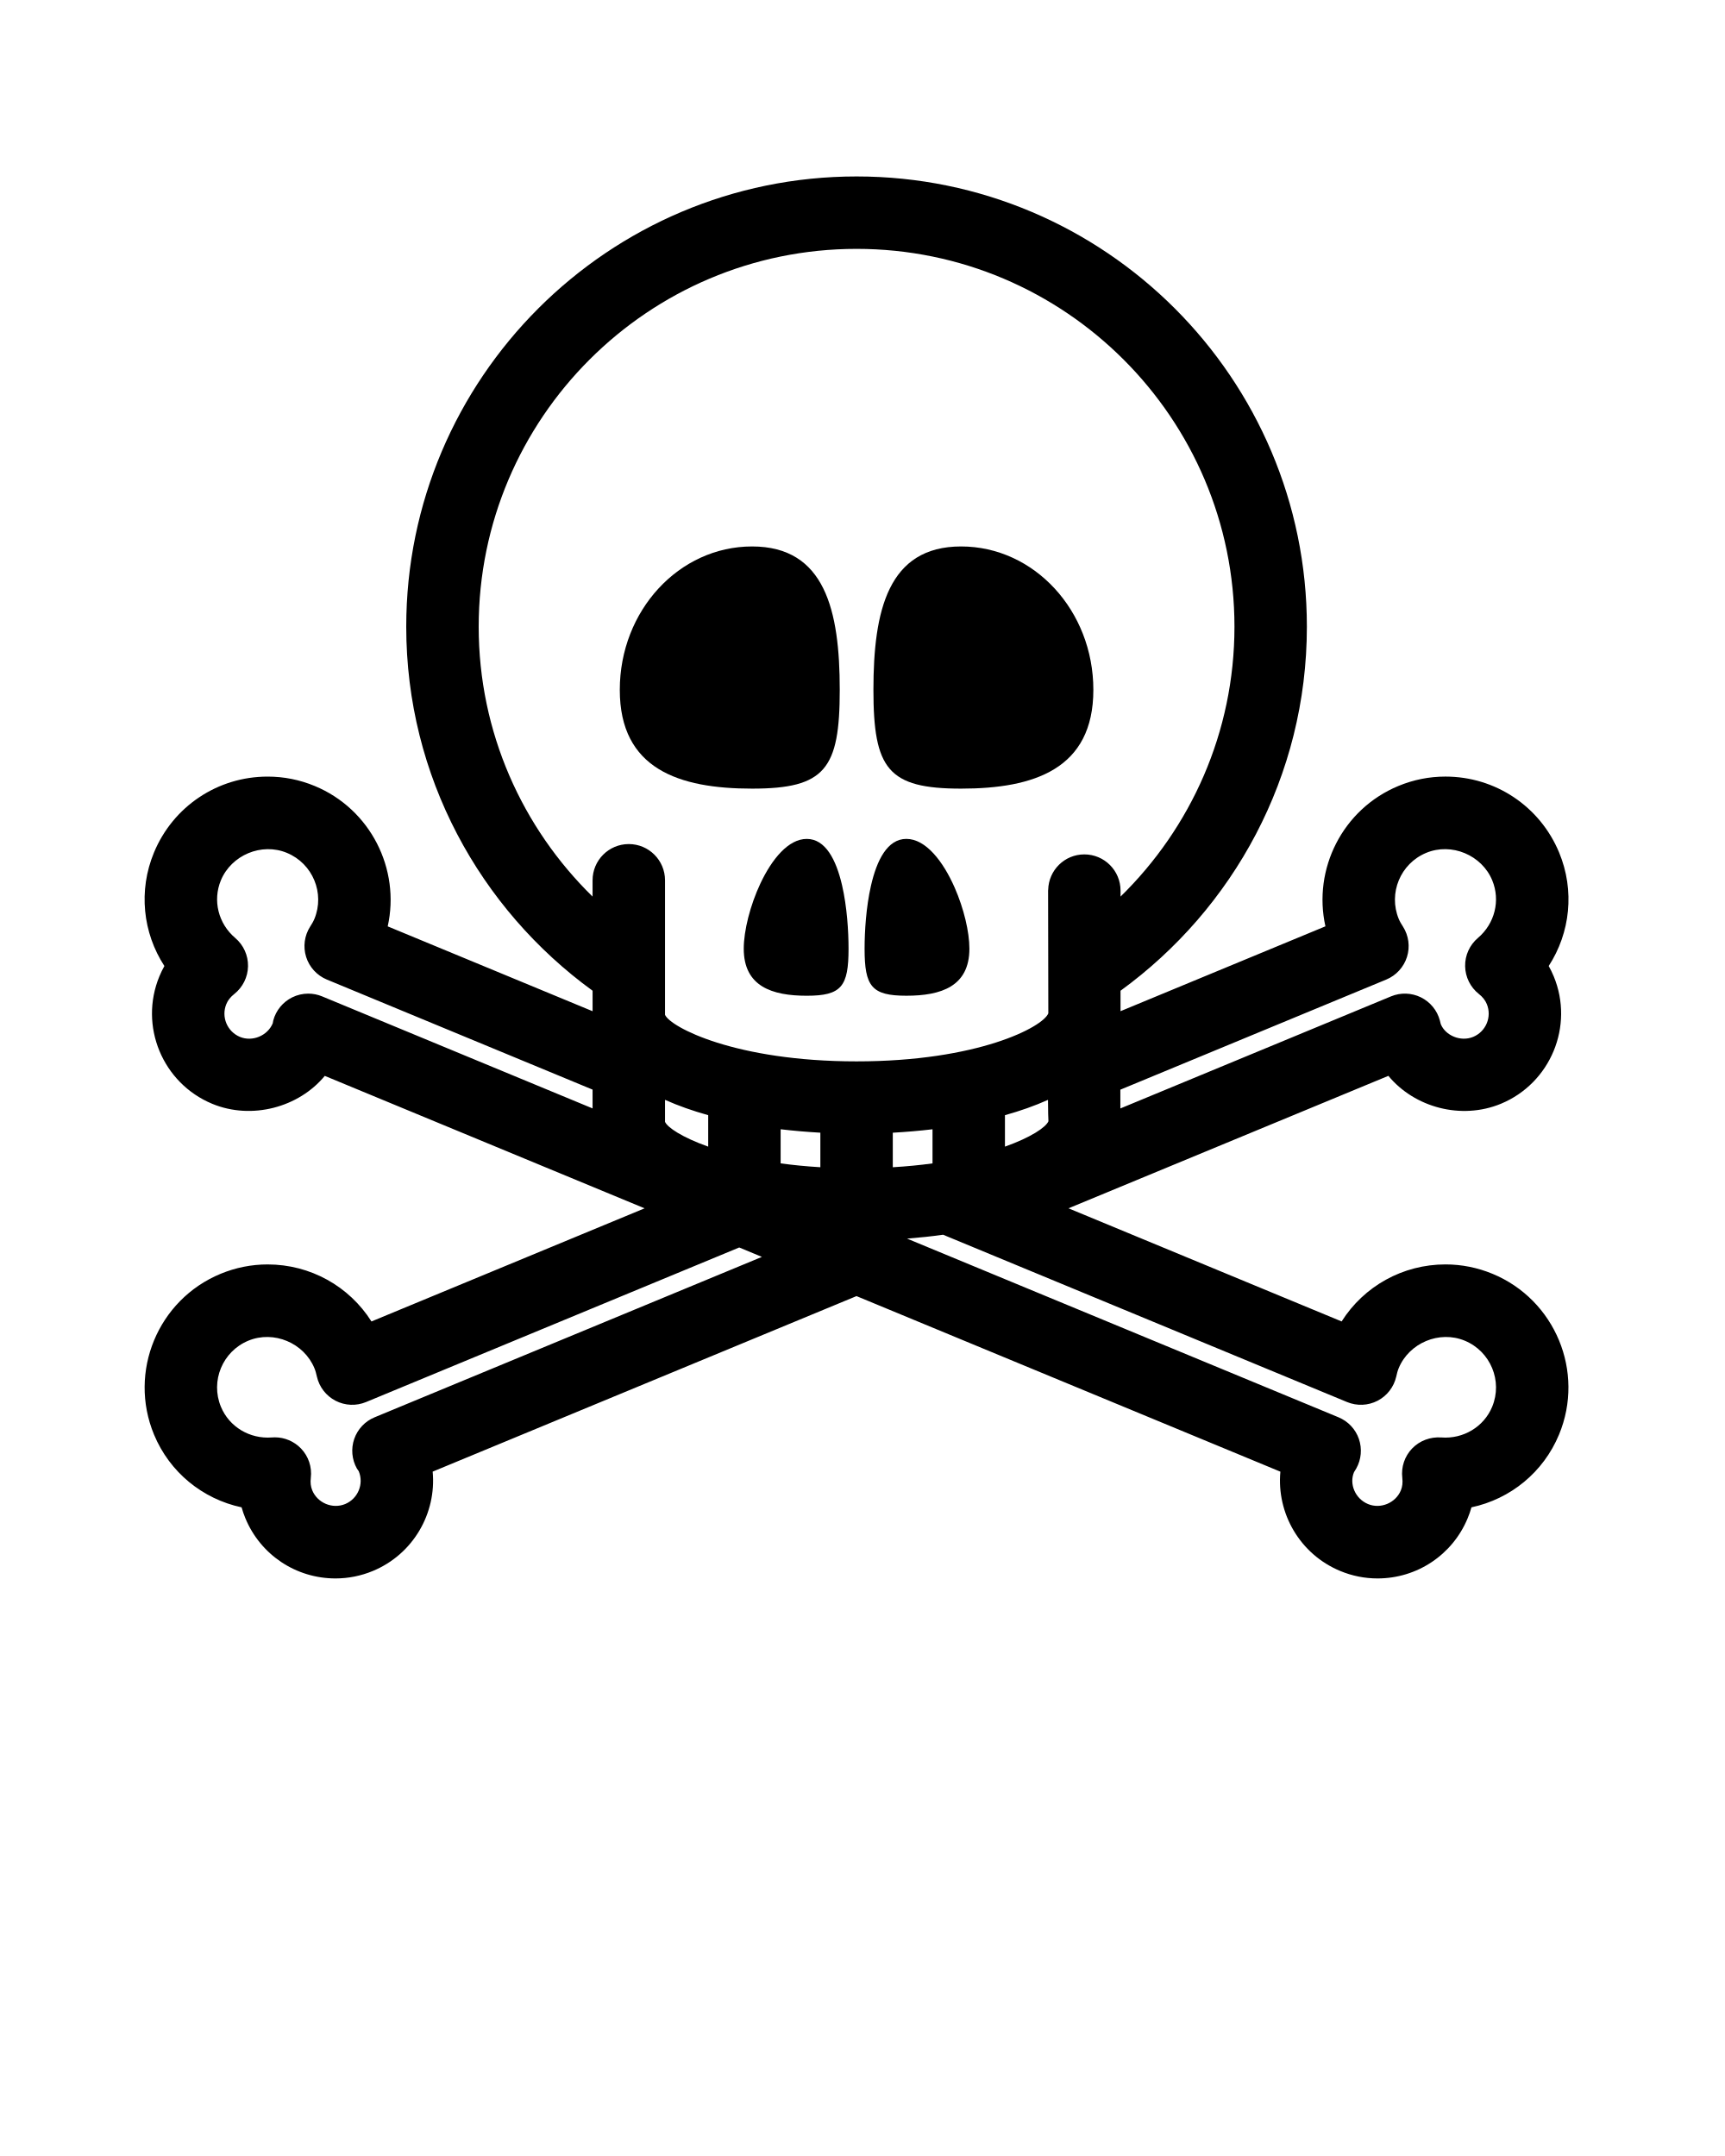
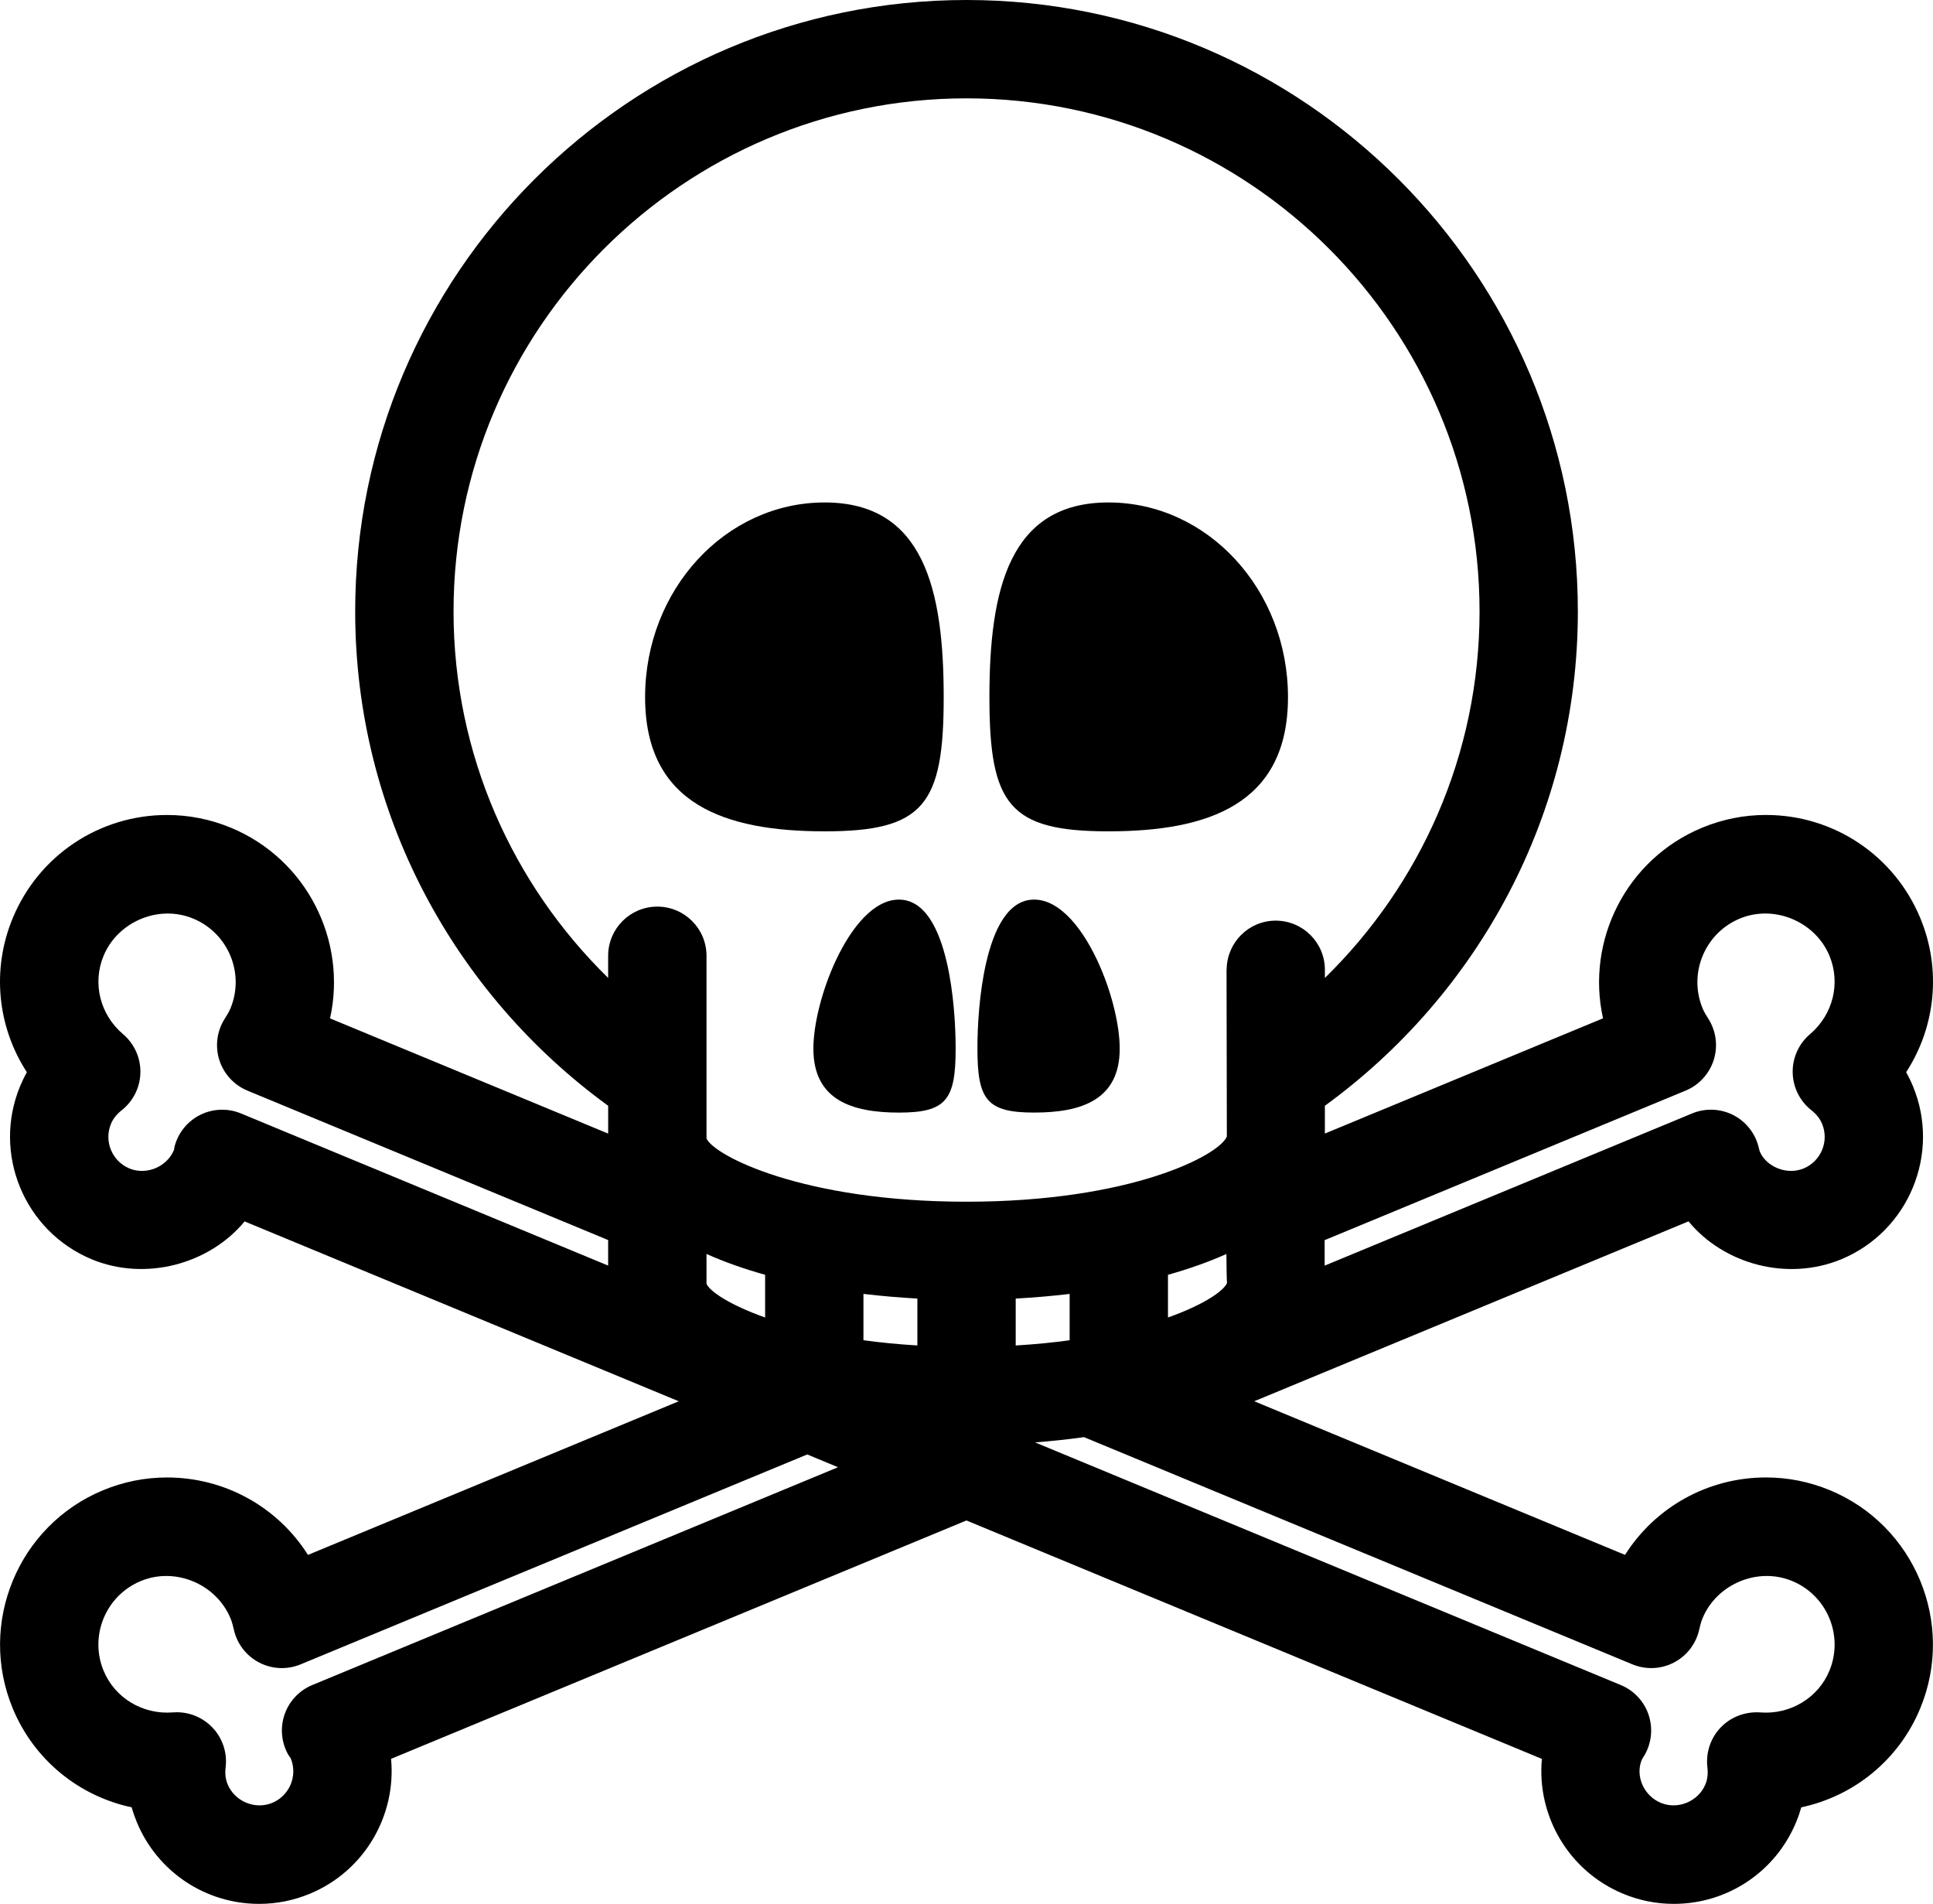
- <svg xmlns="http://www.w3.org/2000/svg" version="1.1" x="0px" y="0px" viewBox="0 0 100 125" enable-background="new 0 0 100 100" xml:space="preserve">
-   <g>
-     <path d="M86.522,73.852c-0.872-0.36-1.788-0.544-2.726-0.544c-2.477,0-4.727,1.265-6.021,3.306l-15.833-6.559l18.544-7.68   c1.512,1.833,4.224,2.571,6.525,1.618c2.88-1.195,4.251-4.512,3.06-7.387c-0.085-0.206-0.182-0.405-0.291-0.599   c1.253-1.93,1.517-4.377,0.605-6.578c-1.109-2.676-3.695-4.405-6.592-4.405c-0.938,0-1.854,0.183-2.726,0.544   c-3.242,1.345-4.97,4.822-4.231,8.138l-11.878,4.92V57.44c6.533-4.75,10.803-12.429,10.803-21.105   c0-14.395-11.711-26.105-26.105-26.105c-14.395,0-26.106,11.71-26.106,26.105c0,8.676,4.271,16.355,10.803,21.105v1.188   l-11.877-4.919c0.739-3.316-0.99-6.795-4.233-8.14c-0.871-0.361-1.789-0.544-2.727-0.544c-2.896,0-5.483,1.729-6.59,4.404   c-0.914,2.201-0.65,4.649,0.604,6.579c-0.108,0.191-0.204,0.391-0.289,0.596c-1.193,2.878,0.178,6.194,3.062,7.392   c2.291,0.948,5.019,0.206,6.525-1.619l18.539,7.679l-15.833,6.559c-1.292-2.041-3.543-3.306-6.021-3.306   c-0.937,0-1.854,0.184-2.726,0.544c-3.633,1.504-5.364,5.684-3.86,9.317c0.906,2.188,2.815,3.739,5.078,4.222   c0.06,0.214,0.133,0.423,0.218,0.629c0.878,2.122,2.93,3.493,5.227,3.493c0.744,0,1.472-0.146,2.165-0.433   c2.348-0.975,3.694-3.356,3.467-5.759l24.57-10.177l24.573,10.179c-0.225,2.404,1.121,4.782,3.468,5.757   c0.691,0.287,1.419,0.433,2.164,0.433c2.296,0,4.348-1.371,5.225-3.49c0.087-0.206,0.159-0.417,0.22-0.632   c2.262-0.482,4.172-2.033,5.078-4.222C91.887,79.535,90.154,75.355,86.522,73.852z M38.552,63.766   c0.764,0.343,1.605,0.638,2.503,0.89v1.823c-1.523-0.541-2.368-1.119-2.503-1.439V63.766z M47.557,67.673   c-0.823-0.049-1.591-0.125-2.303-0.224v-1.977c0.759,0.09,1.529,0.155,2.303,0.199V67.673z M51.756,65.672   c0.774-0.044,1.544-0.109,2.303-0.199v1.978c-0.711,0.098-1.48,0.174-2.303,0.223V65.672z M60.779,65.009   c-0.154,0.349-1.008,0.932-2.521,1.47v-1.823c0.896-0.25,1.732-0.546,2.495-0.888C60.759,64.402,60.766,64.886,60.779,65.009z    M80.366,56.791c0.572-0.237,1.011-0.718,1.198-1.31c0.187-0.593,0.1-1.236-0.233-1.761c-0.091-0.139-0.178-0.284-0.243-0.439   c-0.618-1.494,0.096-3.214,1.588-3.833c1.474-0.614,3.227,0.131,3.83,1.59c0.484,1.169,0.15,2.511-0.829,3.342   c-0.48,0.407-0.754,1.009-0.742,1.638c0.011,0.63,0.303,1.221,0.797,1.611c0.216,0.17,0.369,0.365,0.459,0.583   c0.308,0.742-0.048,1.596-0.787,1.903c-0.737,0.305-1.613-0.084-1.88-0.736l-0.055-0.218c-0.156-0.583-0.558-1.071-1.099-1.338   c-0.542-0.266-1.173-0.287-1.73-0.056l-15.691,6.498c-0.001-0.295-0.001-0.674-0.001-1.088L80.366,56.791z M27.75,36.335   c0-12.08,9.827-21.906,21.907-21.906s21.906,9.827,21.906,21.906c0,6.126-2.535,11.668-6.604,15.647v-0.346   c0-1.159-0.938-2.1-2.1-2.1c-1.144,0-2.067,0.916-2.095,2.052c0,0.017-0.005,0.031-0.005,0.048l0.013,7.116   c-0.312,0.793-4.077,2.784-11.116,2.784c-7.038,0-10.804-1.991-11.104-2.701v-7.75v-0.048c0-1.159-0.94-2.1-2.1-2.1   s-2.1,0.94-2.1,2.1v0.944C30.286,48.003,27.75,42.462,27.75,36.335z M18.673,57.768c-0.257-0.107-0.531-0.16-0.804-0.16   c-0.318,0-0.636,0.072-0.927,0.216c-0.542,0.267-0.943,0.755-1.1,1.338l-0.03,0.164c-0.3,0.725-1.178,1.088-1.9,0.792   c-0.745-0.311-1.099-1.163-0.79-1.908c0.088-0.215,0.242-0.409,0.457-0.578c0.495-0.392,0.788-0.983,0.799-1.612   c0.011-0.63-0.262-1.231-0.742-1.639c-0.981-0.831-1.316-2.173-0.831-3.342c0.604-1.458,2.354-2.205,3.83-1.59   c1.494,0.619,2.207,2.339,1.59,3.83c-0.066,0.158-0.155,0.304-0.244,0.442c-0.335,0.524-0.42,1.168-0.234,1.761   c0.187,0.592,0.626,1.072,1.199,1.31l15.406,6.381v1.09L18.673,57.768z M21.716,82.172c-0.555,0.229-0.985,0.687-1.181,1.254   c-0.196,0.568-0.139,1.193,0.155,1.717l0.107,0.155c0.307,0.741-0.047,1.596-0.788,1.903c-0.74,0.305-1.605-0.065-1.906-0.792   c-0.09-0.216-0.118-0.453-0.085-0.726c0.075-0.626-0.134-1.252-0.572-1.706c-0.398-0.412-0.945-0.644-1.513-0.644   c-0.057,0-0.114,0.003-0.171,0.007c-1.29,0.099-2.474-0.618-2.955-1.778c-0.619-1.494,0.094-3.212,1.587-3.831   c1.476-0.614,3.227,0.13,3.833,1.594c0.067,0.159,0.106,0.326,0.144,0.489c0.137,0.603,0.534,1.115,1.083,1.399   c0.55,0.284,1.196,0.312,1.768,0.074l21.632-8.961l1.314,0.546L21.716,82.172z M86.503,81.562c-0.479,1.16-1.676,1.88-2.953,1.778   c-0.631-0.042-1.247,0.184-1.685,0.637c-0.438,0.454-0.646,1.08-0.572,1.706c0.032,0.272,0.005,0.51-0.085,0.729   c-0.3,0.724-1.173,1.094-1.903,0.789c-0.743-0.308-1.099-1.162-0.812-1.847l0.129-0.212c0.294-0.523,0.35-1.148,0.154-1.717   c-0.195-0.567-0.626-1.024-1.182-1.254L52.583,71.812c0.715-0.057,1.412-0.129,2.089-0.225l23.417,9.7   c0.574,0.237,1.219,0.21,1.769-0.074s0.946-0.797,1.083-1.399c0.038-0.166,0.077-0.335,0.145-0.495   c0.603-1.456,2.353-2.202,3.83-1.588C86.409,78.351,87.121,80.068,86.503,81.562z" />
-     <path d="M43.598,45.723c4.235,0,5.083-1.136,5.083-5.727c0-4.592-0.848-8.314-5.083-8.314c-4.235,0-7.668,3.722-7.668,8.314   C35.929,44.587,39.362,45.723,43.598,45.723z" />
-     <path d="M55.715,45.723c4.234,0,7.668-1.136,7.668-5.727c0-4.592-3.434-8.314-7.668-8.314s-5.082,3.722-5.082,8.314   C50.633,44.587,51.48,45.723,55.715,45.723z" />
-     <path d="M46.769,48.638c-1.062,0-2.014,1.159-2.682,2.572c-0.601,1.274-0.971,2.756-0.971,3.792c0,2.188,1.636,2.729,3.653,2.729   c2.018,0,2.422-0.541,2.422-2.729c0-1.008-0.088-2.435-0.378-3.684C48.474,49.855,47.858,48.638,46.769,48.638z" />
-     <path d="M52.544,57.73c2.018,0,3.653-0.541,3.653-2.729c0-0.968-0.321-2.324-0.852-3.535c-0.671-1.529-1.677-2.829-2.802-2.829   c-1.099,0-1.716,1.238-2.053,2.719c-0.283,1.239-0.369,2.647-0.369,3.646C50.122,57.189,50.525,57.73,52.544,57.73z" />
+ <svg xmlns="http://www.w3.org/2000/svg" version="1.1" x="0px" y="0px" viewBox="0 0 82.544 81.284" enable-background="new 0 0 100 100" xml:space="preserve" id="svg24" width="82.544" height="81.284">
+   <defs id="defs28" />
+   <g id="g22" transform="translate(-8.382606,-10.23)">
+     <path d="m 86.522,73.852 c -0.872,-0.36 -1.788,-0.544 -2.726,-0.544 -2.477,0 -4.727,1.265 -6.021,3.306 l -15.833,-6.559 18.544,-7.68 c 1.512,1.833 4.224,2.571 6.525,1.618 2.88,-1.195 4.251,-4.512 3.06,-7.387 -0.085,-0.206 -0.182,-0.405 -0.291,-0.599 1.253,-1.93 1.517,-4.377 0.605,-6.578 -1.109,-2.676 -3.695,-4.405 -6.592,-4.405 -0.938,0 -1.854,0.183 -2.726,0.544 -3.242,1.345 -4.97,4.822 -4.231,8.138 l -11.878,4.92 V 57.44 C 71.491,52.69 75.761,45.011 75.761,36.335 75.761,21.94 64.05,10.23 49.656,10.23 35.261,10.23 23.55,21.94 23.55,36.335 c 0,8.676 4.271,16.355 10.803,21.105 v 1.188 L 22.476,53.709 c 0.739,-3.316 -0.99,-6.795 -4.233,-8.14 -0.871,-0.361 -1.789,-0.544 -2.727,-0.544 -2.896,0 -5.483,1.729 -6.59,4.404 -0.914,2.201 -0.65,4.649 0.604,6.579 -0.108,0.191 -0.204,0.391 -0.289,0.596 -1.193,2.878 0.178,6.194 3.062,7.392 2.291,0.948 5.019,0.206 6.525,-1.619 l 18.539,7.679 -15.833,6.559 c -1.292,-2.041 -3.543,-3.306 -6.021,-3.306 -0.937,0 -1.854,0.184 -2.726,0.544 -3.633,1.504 -5.364,5.684 -3.86,9.317 0.906,2.188 2.815,3.739 5.078,4.222 0.06,0.214 0.133,0.423 0.218,0.629 0.878,2.122 2.93,3.493 5.227,3.493 0.744,0 1.472,-0.146 2.165,-0.433 2.348,-0.975 3.694,-3.356 3.467,-5.759 l 24.57,-10.177 24.573,10.179 c -0.225,2.404 1.121,4.782 3.468,5.757 0.691,0.287 1.419,0.433 2.164,0.433 2.296,0 4.348,-1.371 5.225,-3.49 0.087,-0.206 0.159,-0.417 0.22,-0.632 2.262,-0.482 4.172,-2.033 5.078,-4.222 1.507,-3.635 -0.226,-7.815 -3.858,-9.318 z M 38.552,63.766 c 0.764,0.343 1.605,0.638 2.503,0.89 v 1.823 C 39.532,65.938 38.687,65.36 38.552,65.04 Z m 9.005,3.907 c -0.823,-0.049 -1.591,-0.125 -2.303,-0.224 v -1.977 c 0.759,0.09 1.529,0.155 2.303,0.199 z m 4.199,-2.001 c 0.774,-0.044 1.544,-0.109 2.303,-0.199 v 1.978 c -0.711,0.098 -1.48,0.174 -2.303,0.223 z m 9.023,-0.663 c -0.154,0.349 -1.008,0.932 -2.521,1.47 v -1.823 c 0.896,-0.25 1.732,-0.546 2.495,-0.888 0.006,0.634 0.013,1.118 0.026,1.241 z m 19.587,-8.218 c 0.572,-0.237 1.011,-0.718 1.198,-1.31 0.187,-0.593 0.1,-1.236 -0.233,-1.761 -0.091,-0.139 -0.178,-0.284 -0.243,-0.439 -0.618,-1.494 0.096,-3.214 1.588,-3.833 1.474,-0.614 3.227,0.131 3.83,1.59 0.484,1.169 0.15,2.511 -0.829,3.342 -0.48,0.407 -0.754,1.009 -0.742,1.638 0.011,0.63 0.303,1.221 0.797,1.611 0.216,0.17 0.369,0.365 0.459,0.583 0.308,0.742 -0.048,1.596 -0.787,1.903 -0.737,0.305 -1.613,-0.084 -1.88,-0.736 L 83.469,59.161 C 83.313,58.578 82.911,58.09 82.37,57.823 81.828,57.557 81.197,57.536 80.64,57.767 L 64.949,64.265 C 64.948,63.97 64.948,63.591 64.948,63.177 Z M 27.75,36.335 c 0,-12.08 9.827,-21.906 21.907,-21.906 12.08,0 21.906,9.827 21.906,21.906 0,6.126 -2.535,11.668 -6.604,15.647 v -0.346 c 0,-1.159 -0.938,-2.1 -2.1,-2.1 -1.144,0 -2.067,0.916 -2.095,2.052 0,0.017 -0.005,0.031 -0.005,0.048 l 0.013,7.116 c -0.312,0.793 -4.077,2.784 -11.116,2.784 -7.038,0 -10.804,-1.991 -11.104,-2.701 v -7.75 -0.048 c 0,-1.159 -0.94,-2.1 -2.1,-2.1 -1.16,0 -2.1,0.94 -2.1,2.1 v 0.944 C 30.286,48.003 27.75,42.462 27.75,36.335 Z m -9.077,21.433 c -0.257,-0.107 -0.531,-0.16 -0.804,-0.16 -0.318,0 -0.636,0.072 -0.927,0.216 -0.542,0.267 -0.943,0.755 -1.1,1.338 l -0.03,0.164 c -0.3,0.725 -1.178,1.088 -1.9,0.792 -0.745,-0.311 -1.099,-1.163 -0.79,-1.908 0.088,-0.215 0.242,-0.409 0.457,-0.578 0.495,-0.392 0.788,-0.983 0.799,-1.612 0.011,-0.63 -0.262,-1.231 -0.742,-1.639 -0.981,-0.831 -1.316,-2.173 -0.831,-3.342 0.604,-1.458 2.354,-2.205 3.83,-1.59 1.494,0.619 2.207,2.339 1.59,3.83 -0.066,0.158 -0.155,0.304 -0.244,0.442 -0.335,0.524 -0.42,1.168 -0.234,1.761 0.187,0.592 0.626,1.072 1.199,1.31 l 15.406,6.381 v 1.09 z m 3.043,24.404 c -0.555,0.229 -0.985,0.687 -1.181,1.254 -0.196,0.568 -0.139,1.193 0.155,1.717 l 0.107,0.155 c 0.307,0.741 -0.047,1.596 -0.788,1.903 -0.74,0.305 -1.605,-0.065 -1.906,-0.792 -0.09,-0.216 -0.118,-0.453 -0.085,-0.726 0.075,-0.626 -0.134,-1.252 -0.572,-1.706 -0.398,-0.412 -0.945,-0.644 -1.513,-0.644 -0.057,0 -0.114,0.003 -0.171,0.007 -1.29,0.099 -2.474,-0.618 -2.955,-1.778 -0.619,-1.494 0.094,-3.212 1.587,-3.831 1.476,-0.614 3.227,0.13 3.833,1.594 0.067,0.159 0.106,0.326 0.144,0.489 0.137,0.603 0.534,1.115 1.083,1.399 0.55,0.284 1.196,0.312 1.768,0.074 l 21.632,-8.961 1.314,0.546 z m 64.787,-0.61 c -0.479,1.16 -1.676,1.88 -2.953,1.778 -0.631,-0.042 -1.247,0.184 -1.685,0.637 -0.438,0.454 -0.646,1.08 -0.572,1.706 0.032,0.272 0.005,0.51 -0.085,0.729 -0.3,0.724 -1.173,1.094 -1.903,0.789 -0.743,-0.308 -1.099,-1.162 -0.812,-1.847 l 0.129,-0.212 c 0.294,-0.523 0.35,-1.148 0.154,-1.717 -0.195,-0.567 -0.626,-1.024 -1.182,-1.254 L 52.583,71.812 c 0.715,-0.057 1.412,-0.129 2.089,-0.225 l 23.417,9.7 c 0.574,0.237 1.219,0.21 1.769,-0.074 0.55,-0.284 0.946,-0.797 1.083,-1.399 0.038,-0.166 0.077,-0.335 0.145,-0.495 0.603,-1.456 2.353,-2.202 3.83,-1.588 1.493,0.62 2.205,2.337 1.587,3.831 z" id="path12" />
+     <path d="m 43.598,45.723 c 4.235,0 5.083,-1.136 5.083,-5.727 0,-4.592 -0.848,-8.314 -5.083,-8.314 -4.235,0 -7.668,3.722 -7.668,8.314 -10e-4,4.591 3.432,5.727 7.668,5.727 z" id="path14" />
+     <path d="m 55.715,45.723 c 4.234,0 7.668,-1.136 7.668,-5.727 0,-4.592 -3.434,-8.314 -7.668,-8.314 -4.234,0 -5.082,3.722 -5.082,8.314 0,4.591 0.847,5.727 5.082,5.727 z" id="path16" />
+     <path d="m 46.769,48.638 c -1.062,0 -2.014,1.159 -2.682,2.572 -0.601,1.274 -0.971,2.756 -0.971,3.792 0,2.188 1.636,2.729 3.653,2.729 2.018,0 2.422,-0.541 2.422,-2.729 0,-1.008 -0.088,-2.435 -0.378,-3.684 -0.339,-1.463 -0.955,-2.68 -2.044,-2.68 z" id="path18" />
+     <path d="m 52.544,57.73 c 2.018,0 3.653,-0.541 3.653,-2.729 0,-0.968 -0.321,-2.324 -0.852,-3.535 -0.671,-1.529 -1.677,-2.829 -2.802,-2.829 -1.099,0 -1.716,1.238 -2.053,2.719 -0.283,1.239 -0.369,2.647 -0.369,3.646 10e-4,2.187 0.404,2.728 2.423,2.728 z" id="path20" />
  </g>
</svg>
